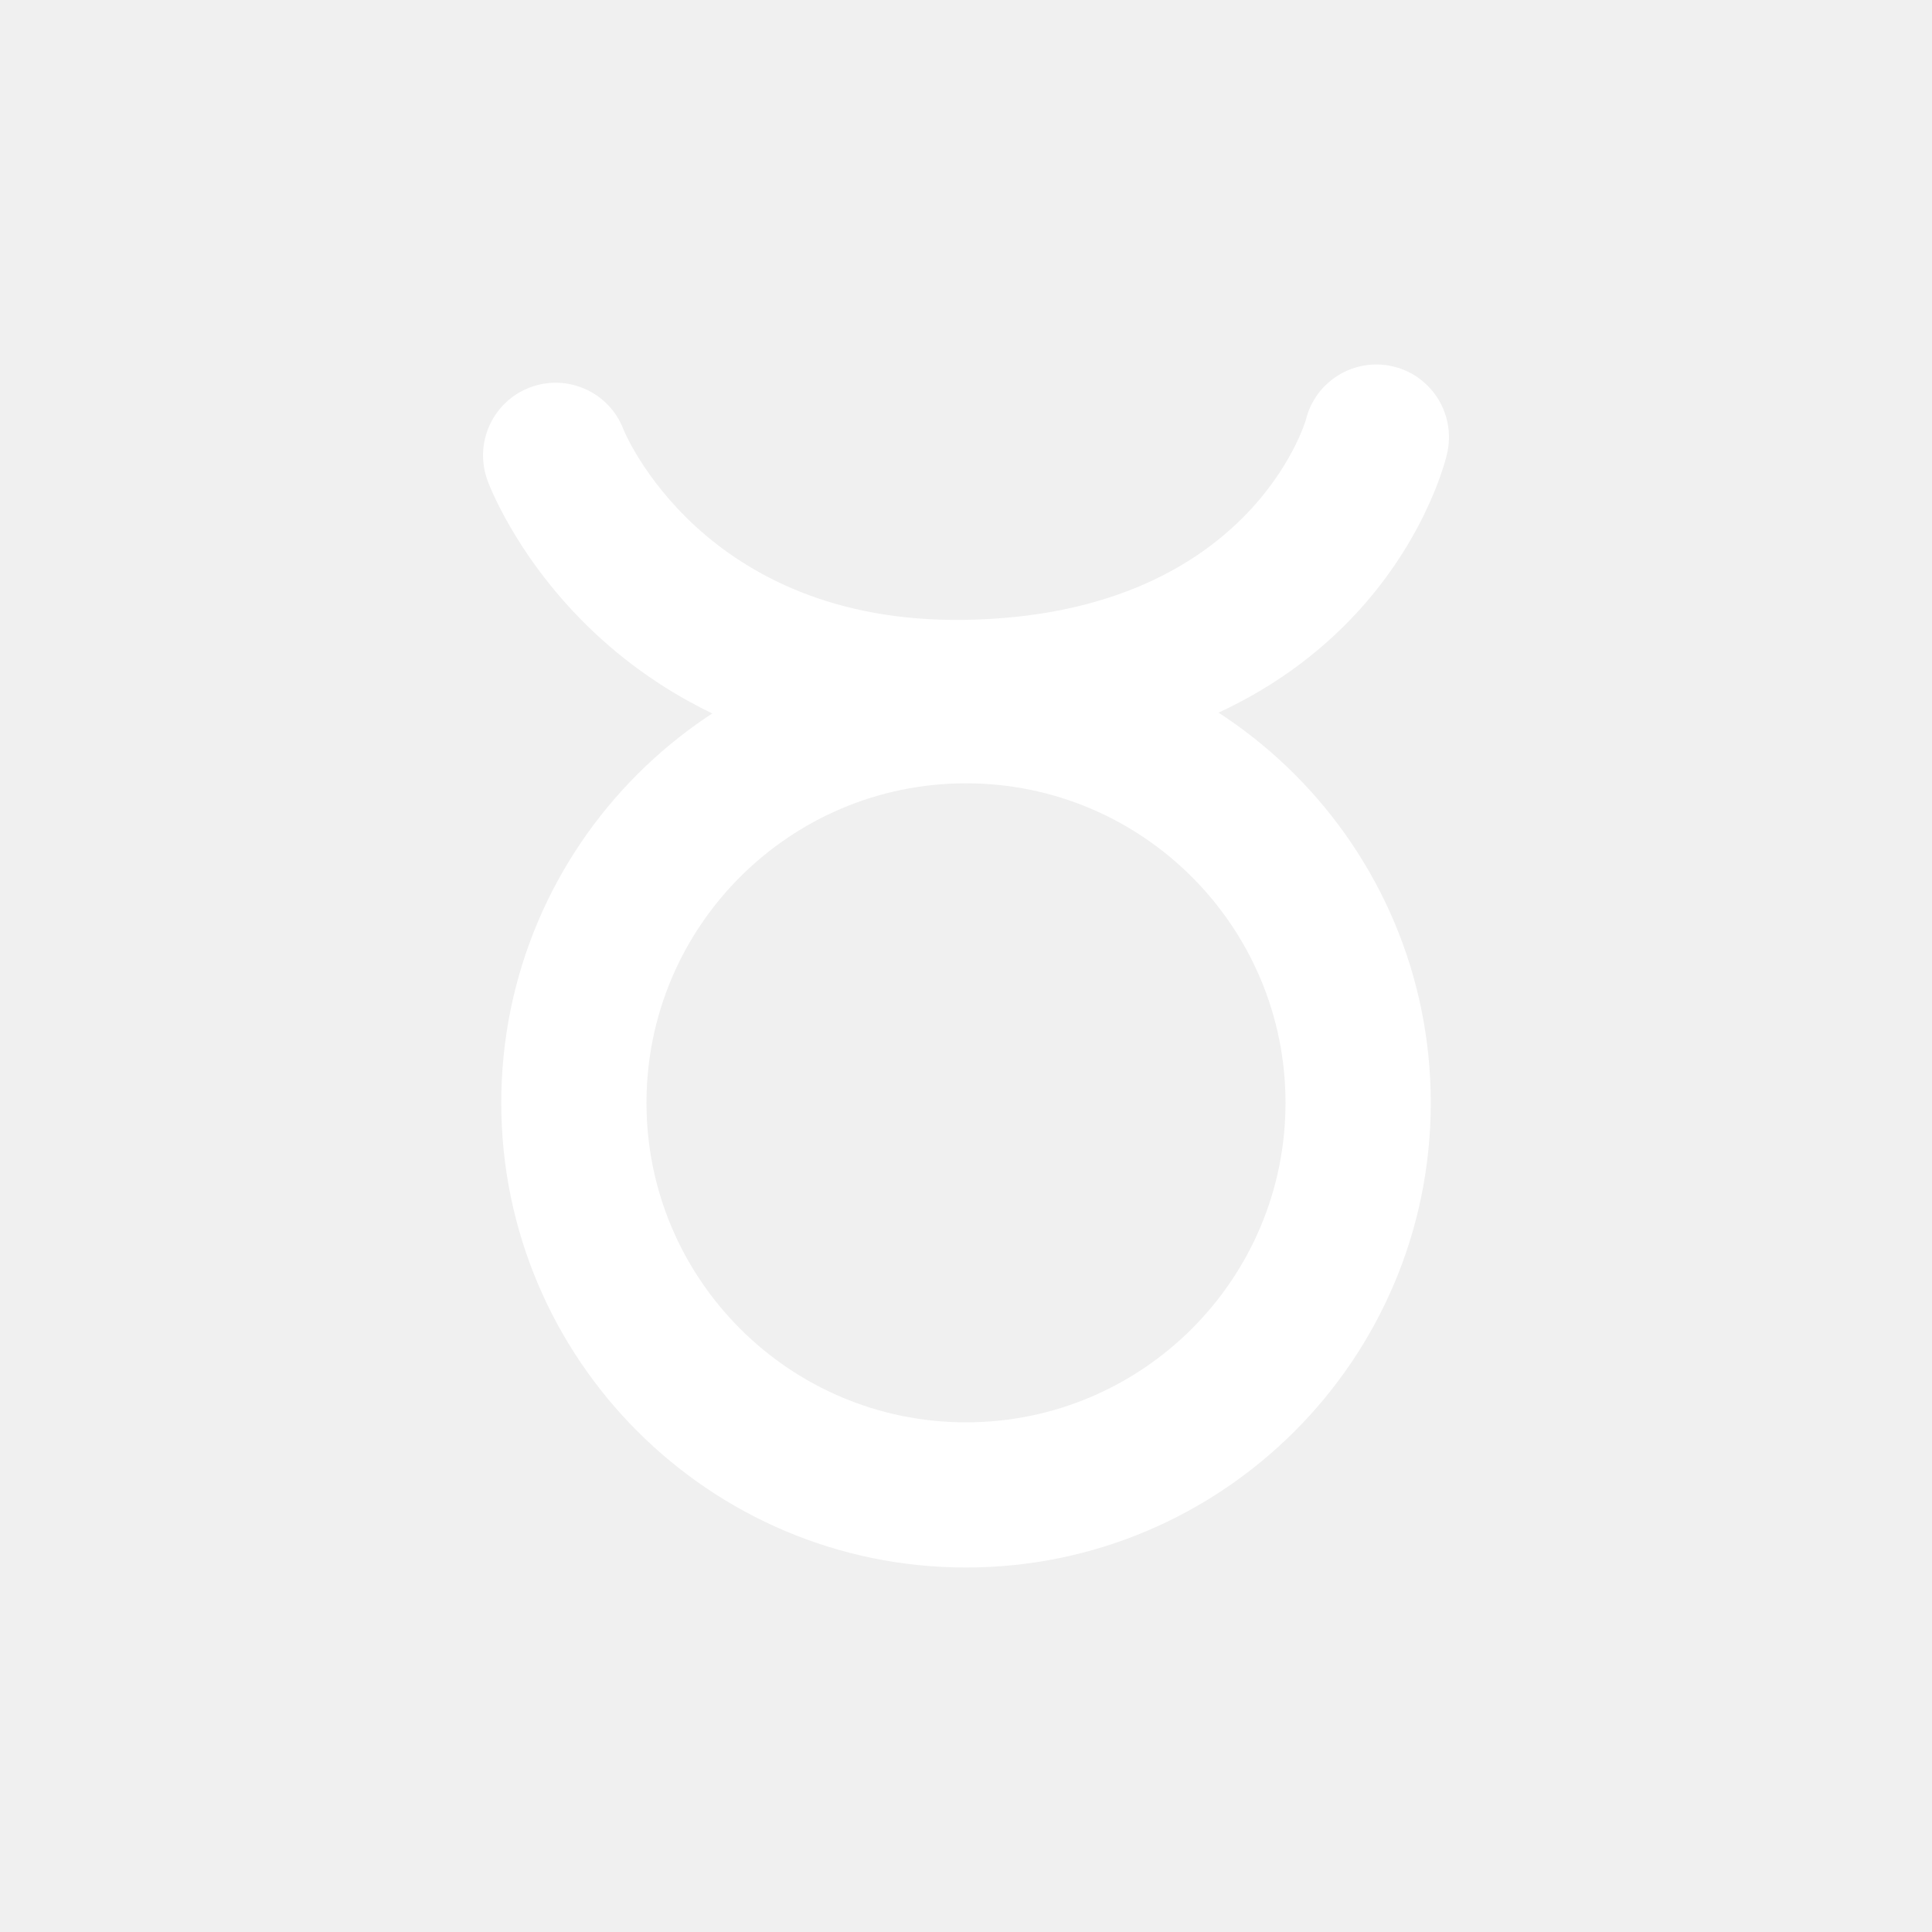
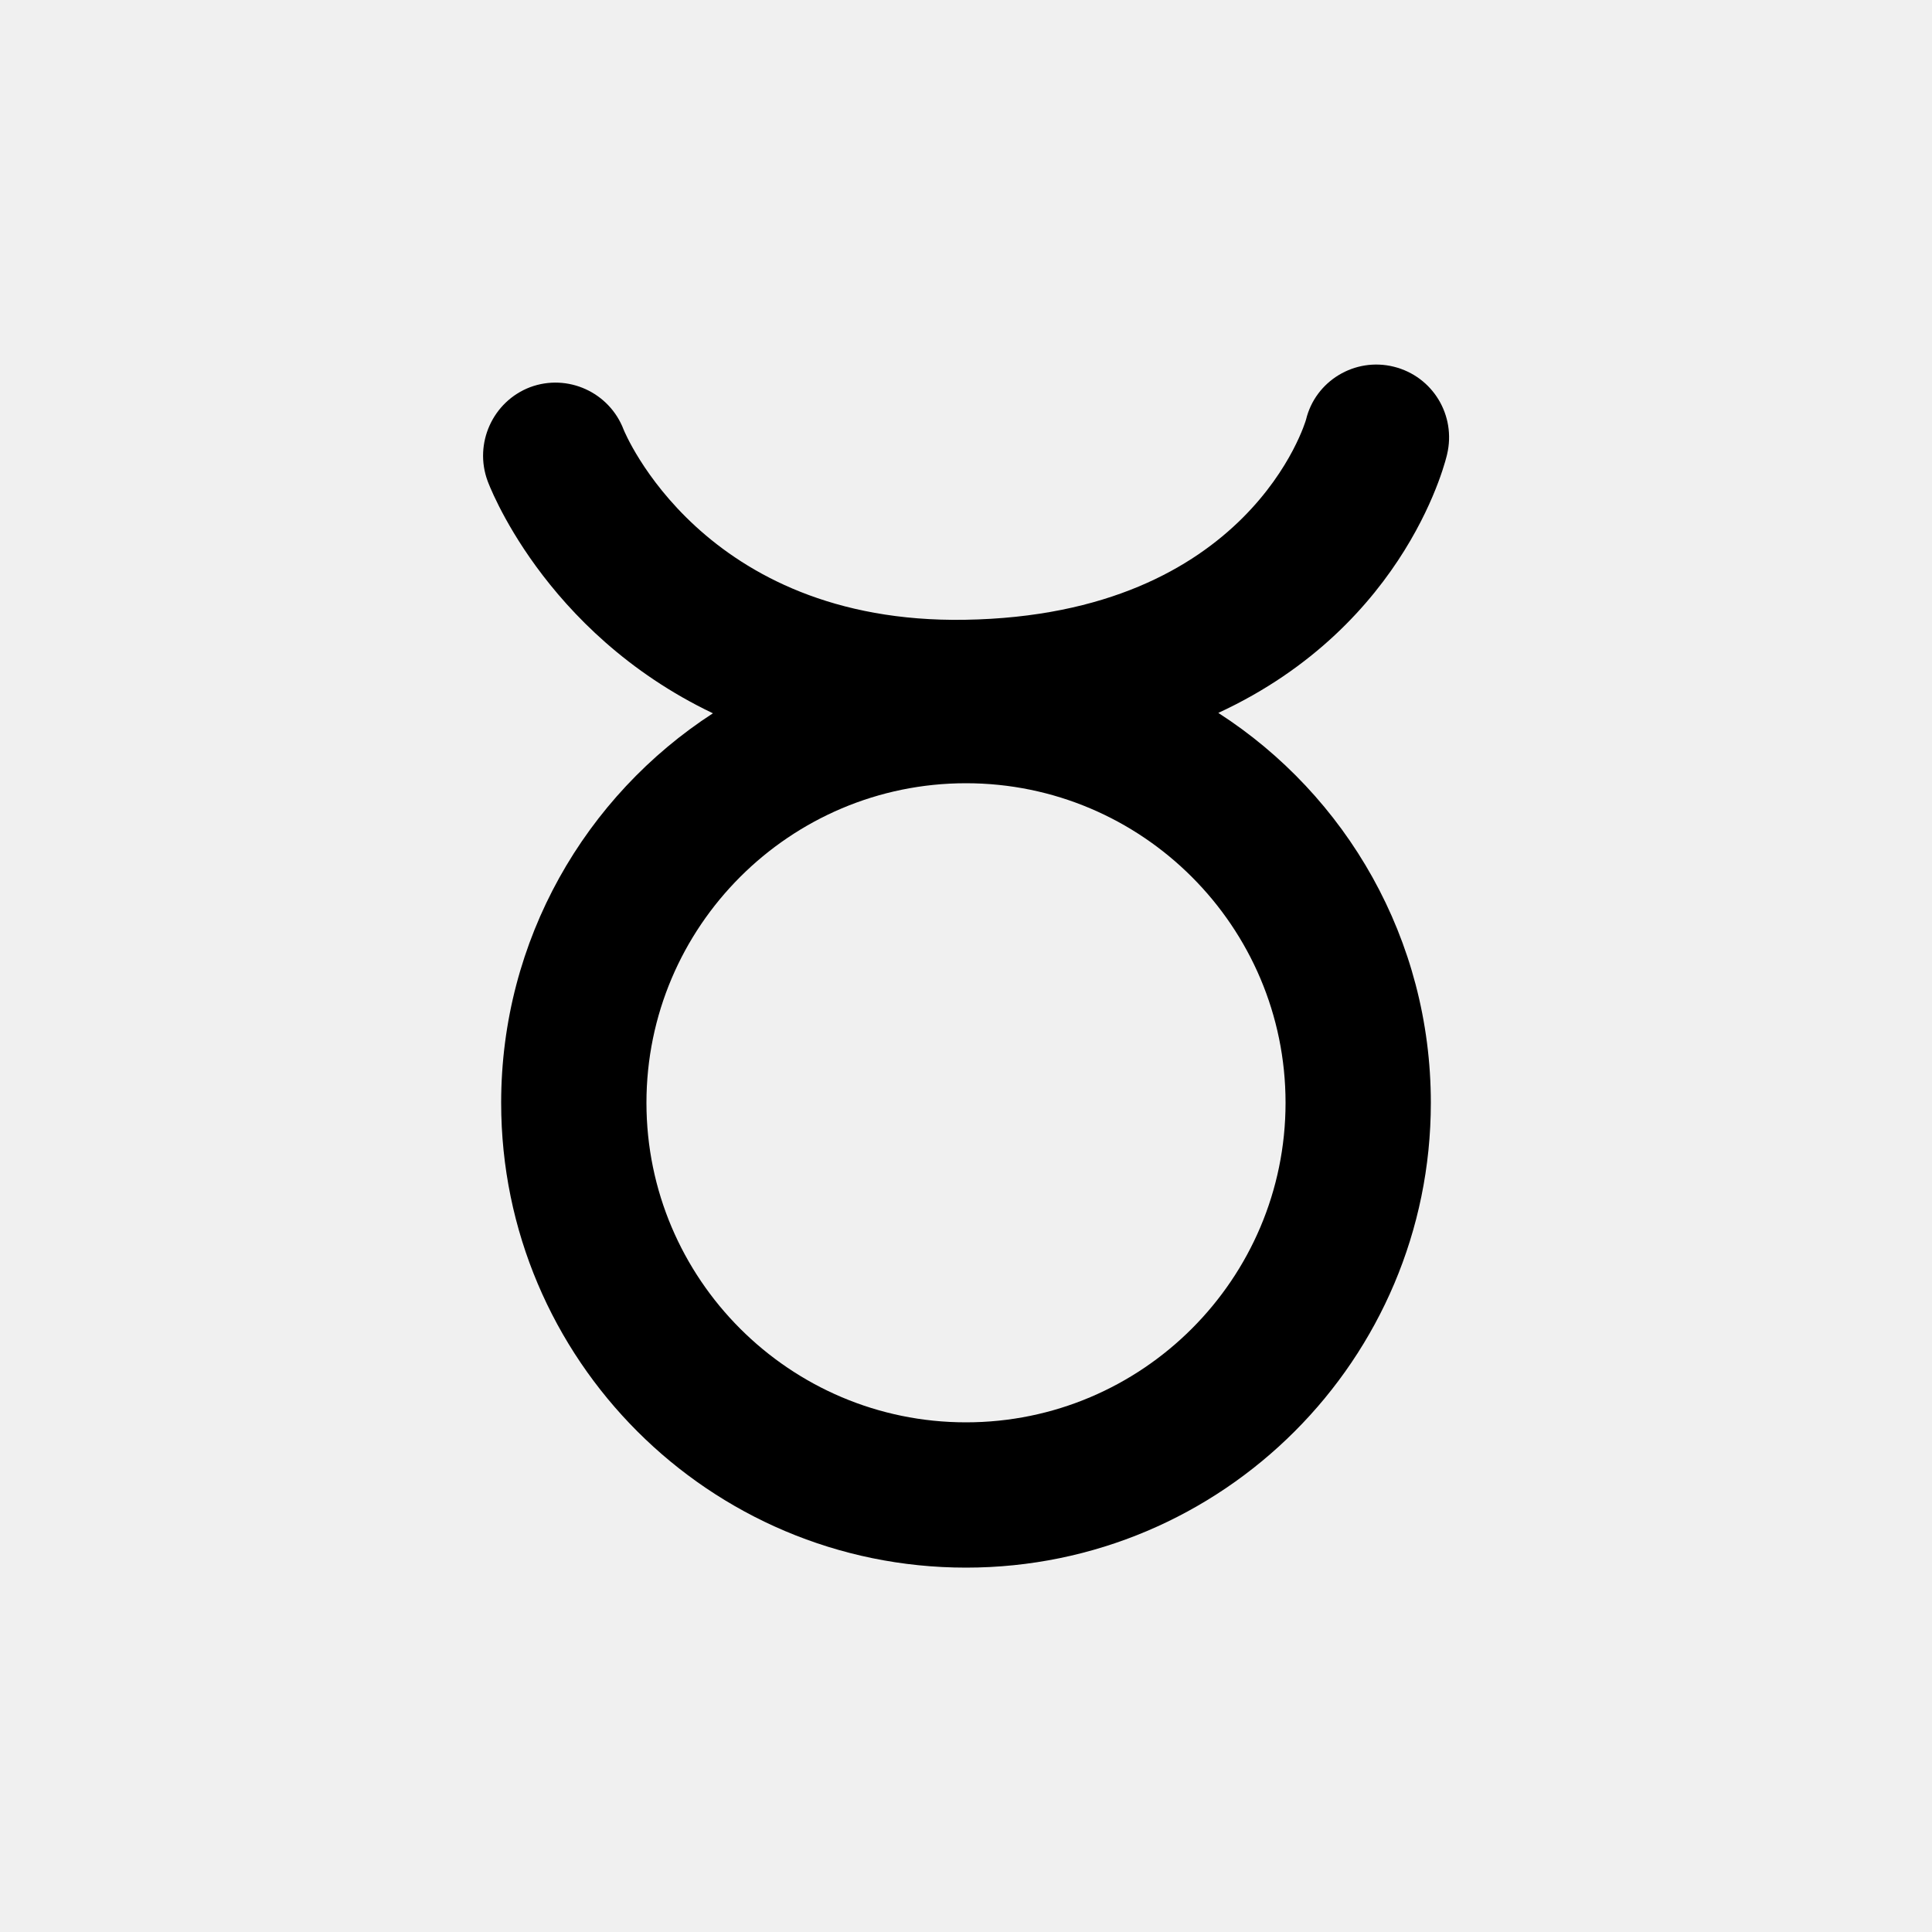
<svg xmlns="http://www.w3.org/2000/svg" id="Taurus" viewBox="0 0 50 50">
-   <defs>
-     <style>.cls-1{fill:#fff;fill-rule:evenodd;}</style>
-   </defs>
  <g id="Sign">
-     <path class="cls-1" d="m12.621,12.446s2.695,7.508,12.409,7.353c10.679-.169,12.415-8.038,12.415-8.038.247-1.007-.369-2.025-1.376-2.274-1.007-.247-2.026.369-2.273,1.376,0,0-1.438,5.06-8.826,5.179-6.808.108-8.831-4.92-8.831-4.92-.366-.971-1.45-1.462-2.421-1.096-.971.366-1.462,1.451-1.096,2.421" />
-     <path class="cls-1" d="m25,16.512c-6.638,0-12.027,5.39-12.027,12.028s5.389,12.027,12.027,12.027,12.028-5.389,12.028-12.027-5.389-12.028-12.028-12.028Zm0,3.76c4.564,0,8.269,3.705,8.269,8.269s-3.705,8.269-8.269,8.269-8.269-3.705-8.269-8.269,3.705-8.269,8.269-8.269" />
+     <path class="cls-1" d="m37.45,11.76c.24-1.01-.37-2.02-1.38-2.27s-2.03.37-2.27,1.37c0,0-1.44,5.06-8.83,5.18-6.81.11-8.83-4.92-8.83-4.92-.37-.97-1.45-1.46-2.42-1.1-.97.37-1.46,1.46-1.1,2.43,0,0,1.41,3.9,5.83,6.01-3.3,2.14-5.48,5.86-5.48,10.08,0,6.64,5.39,12.03,12.03,12.03s12.03-5.39,12.03-12.03c0-4.23-2.19-7.96-5.5-10.09,4.95-2.29,5.92-6.69,5.92-6.69Zm-4.18,16.78c0,4.56-3.71,8.27-8.27,8.27s-8.27-3.71-8.27-8.27,3.71-8.27,8.27-8.27,8.27,3.71,8.27,8.27Z" />
  </g>
</svg>
